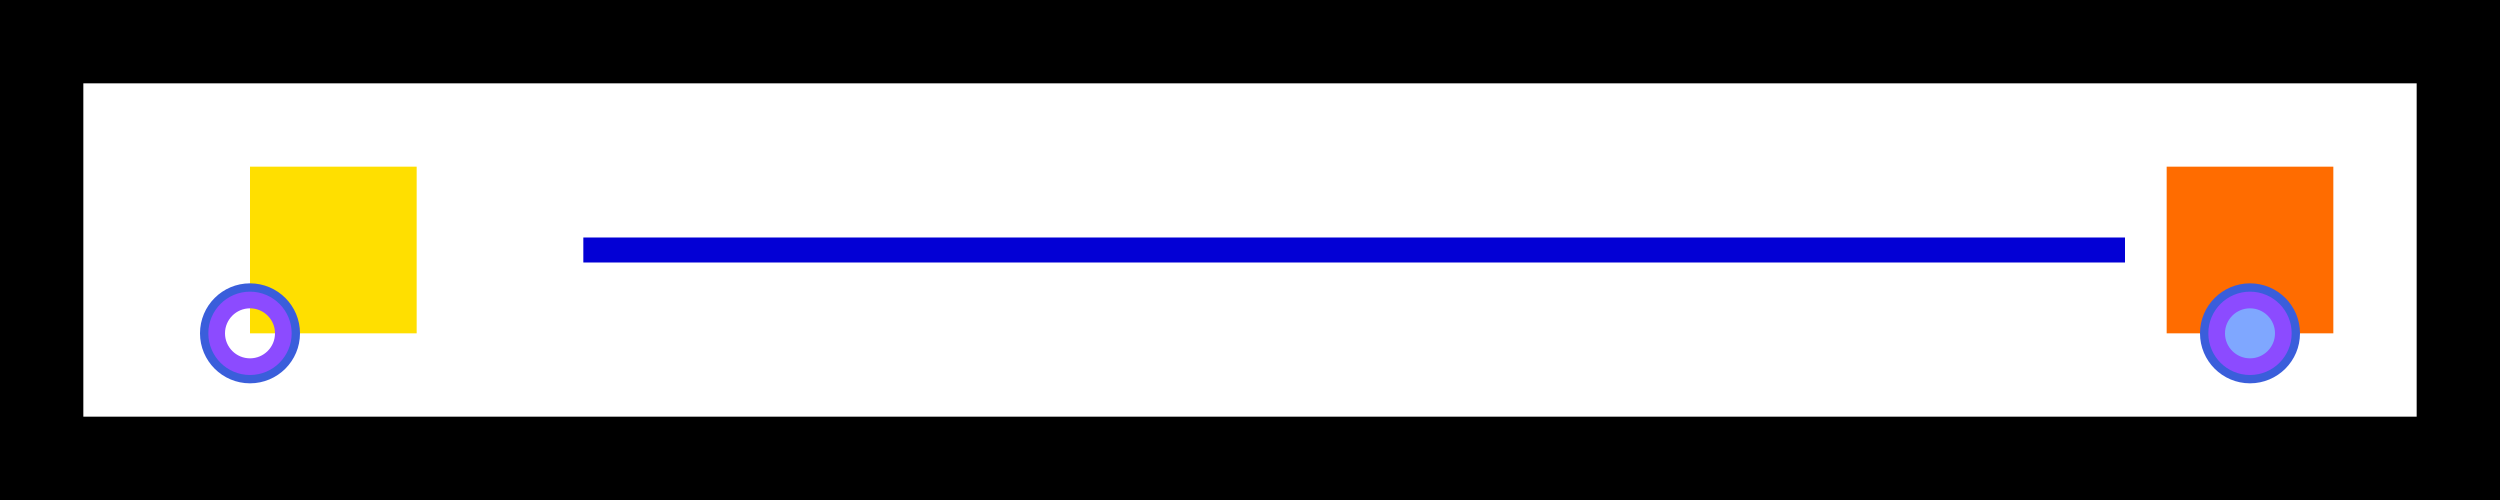
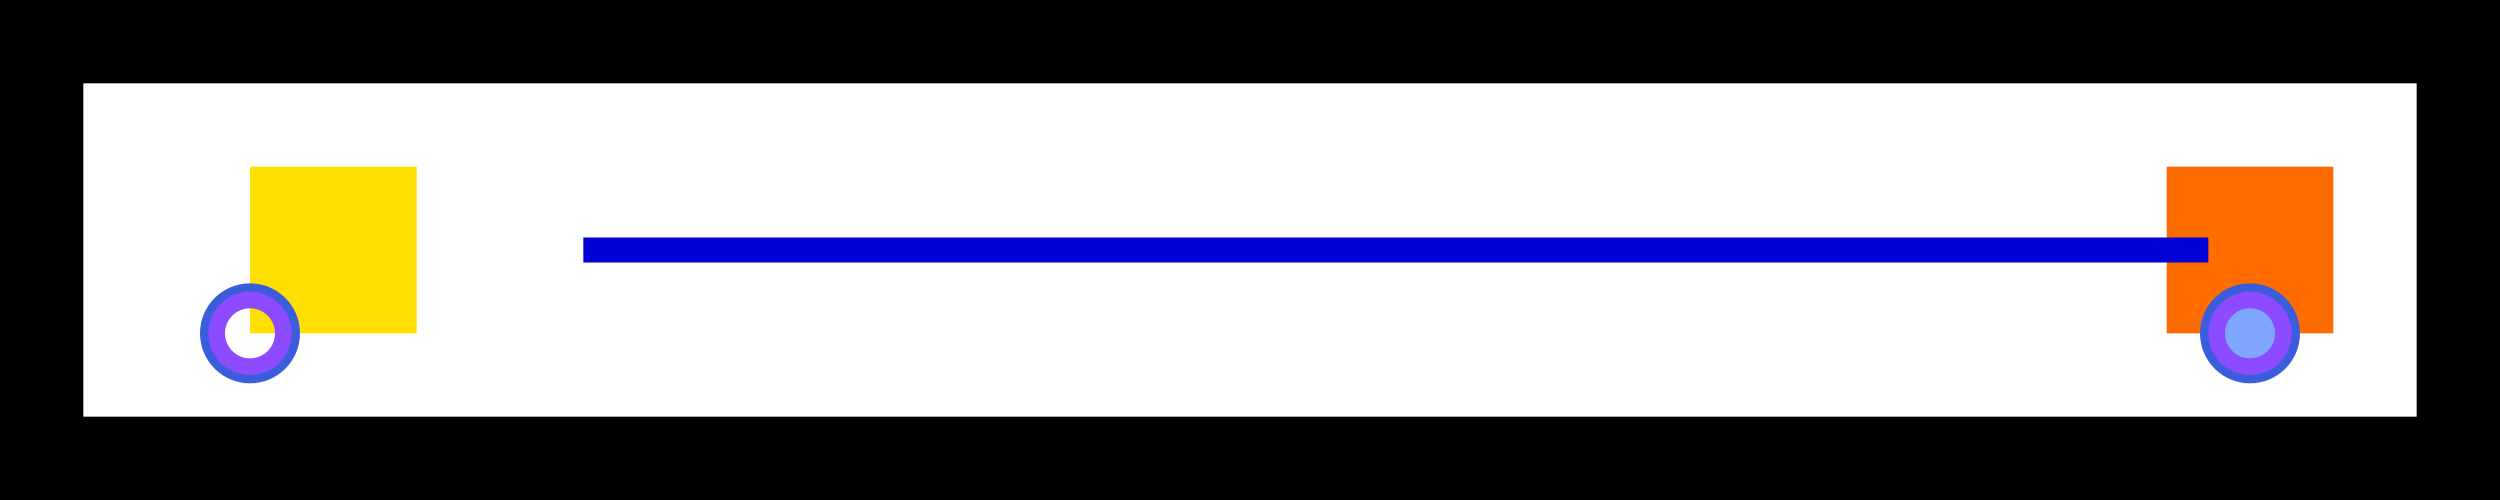
<svg xmlns="http://www.w3.org/2000/svg" width="30" height="6" viewBox="0 0 30 6" version="1.1">
  <g>
    <rect x="0" y="0" width="30" height="1" fill="#000000" />
    <rect x="0" y="5" width="30" height="1" fill="#000000" />
    <rect x="0" y="0" width="1" height="6" fill="#000000" />
    <rect x="29" y="0" width="1" height="6" fill="#000000" />
  </g>
  <g>
    <rect x="3" y="2" width="2" height="2" fill="#ffdf00" />
    <rect x="26" y="2" width="2" height="2" fill="#ff6c00" />
-     <path d="M 7 3 L 25.5 3" stroke="#0300d5" stroke-width="0.3" fill="none" />
+     <path d="M 7 3 L 26.5 3" stroke="#0300d5" stroke-width="0.3" fill="none" />
  </g>
  <g>
    <circle cx="27" cy="4" r="0.5" fill="#7fa7ff" stroke="#3a5edb" stroke-width="0.2" />
    <circle cx="27" cy="4" r="0.4" fill="none" stroke="#8c4bff" stroke-width="0.2" class="poi" id="poi_h1_start" />
    <circle cx="3" cy="4" r="0.5" fill="none" stroke="#3a5edb" stroke-width="0.2" />
    <circle cx="3" cy="4" r="0.4" fill="none" stroke="#8c4bff" stroke-width="0.2" class="poi" id="poi_h1_goal" />
  </g>
</svg>
